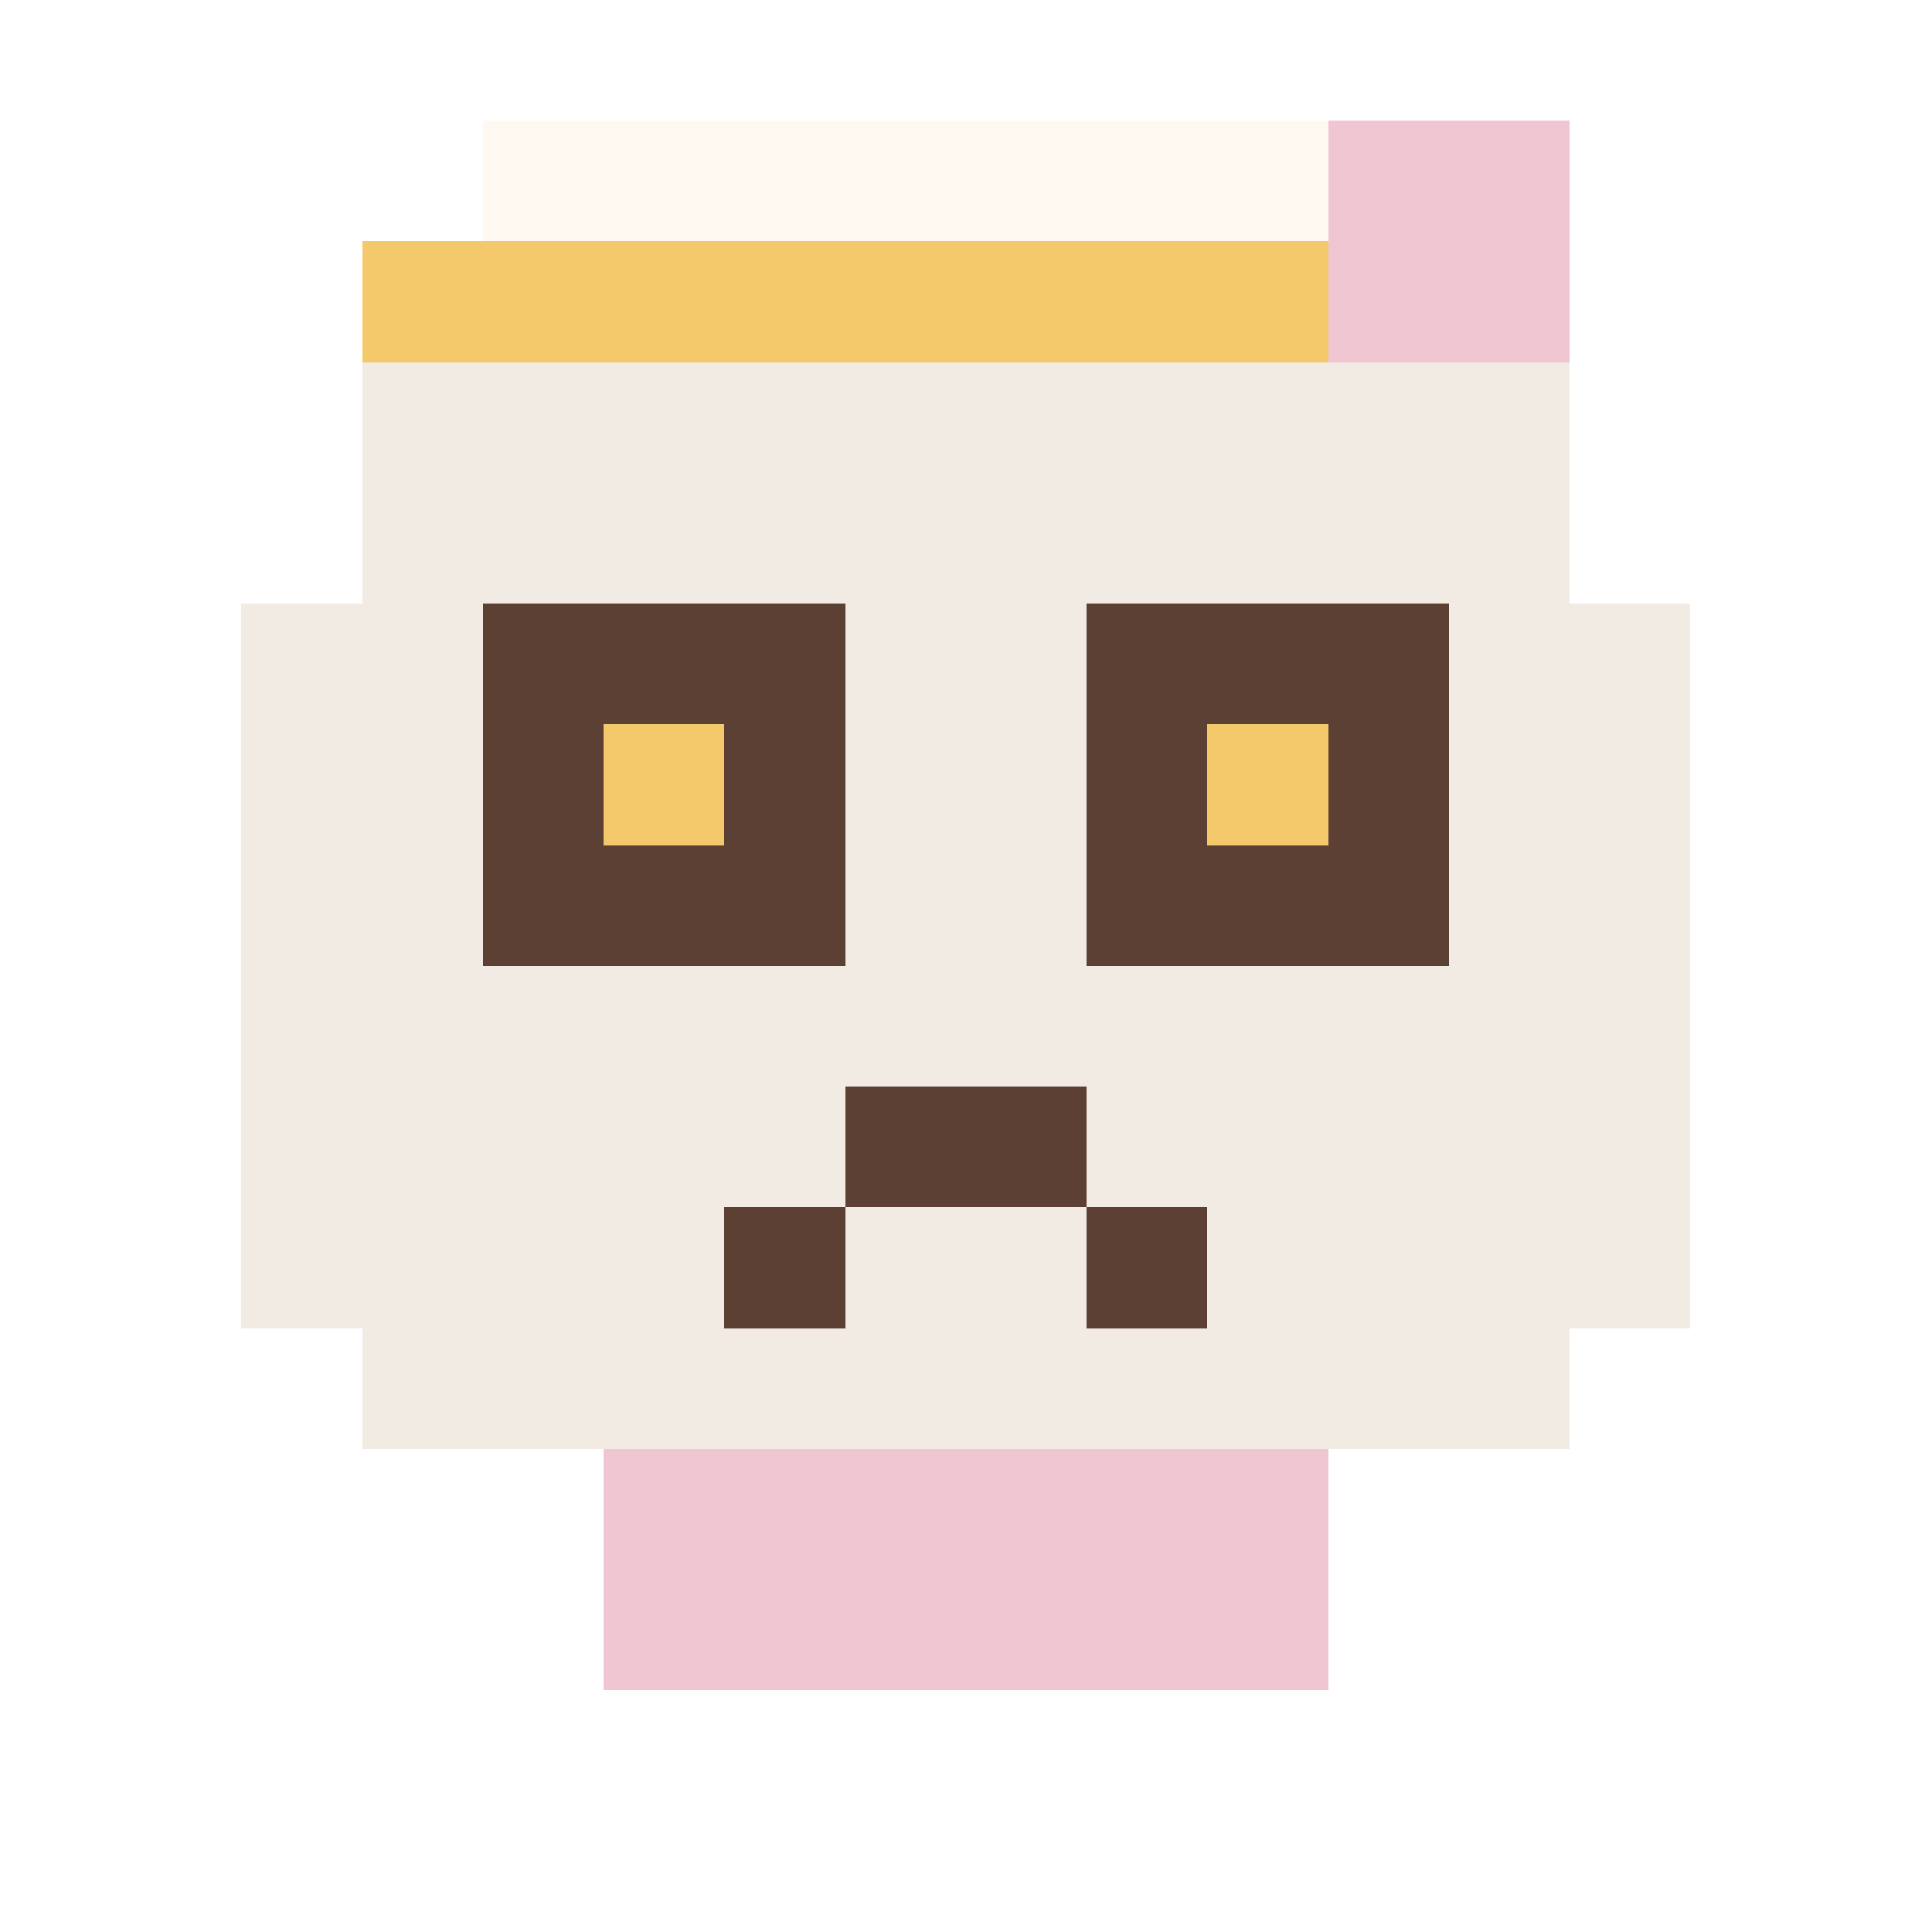
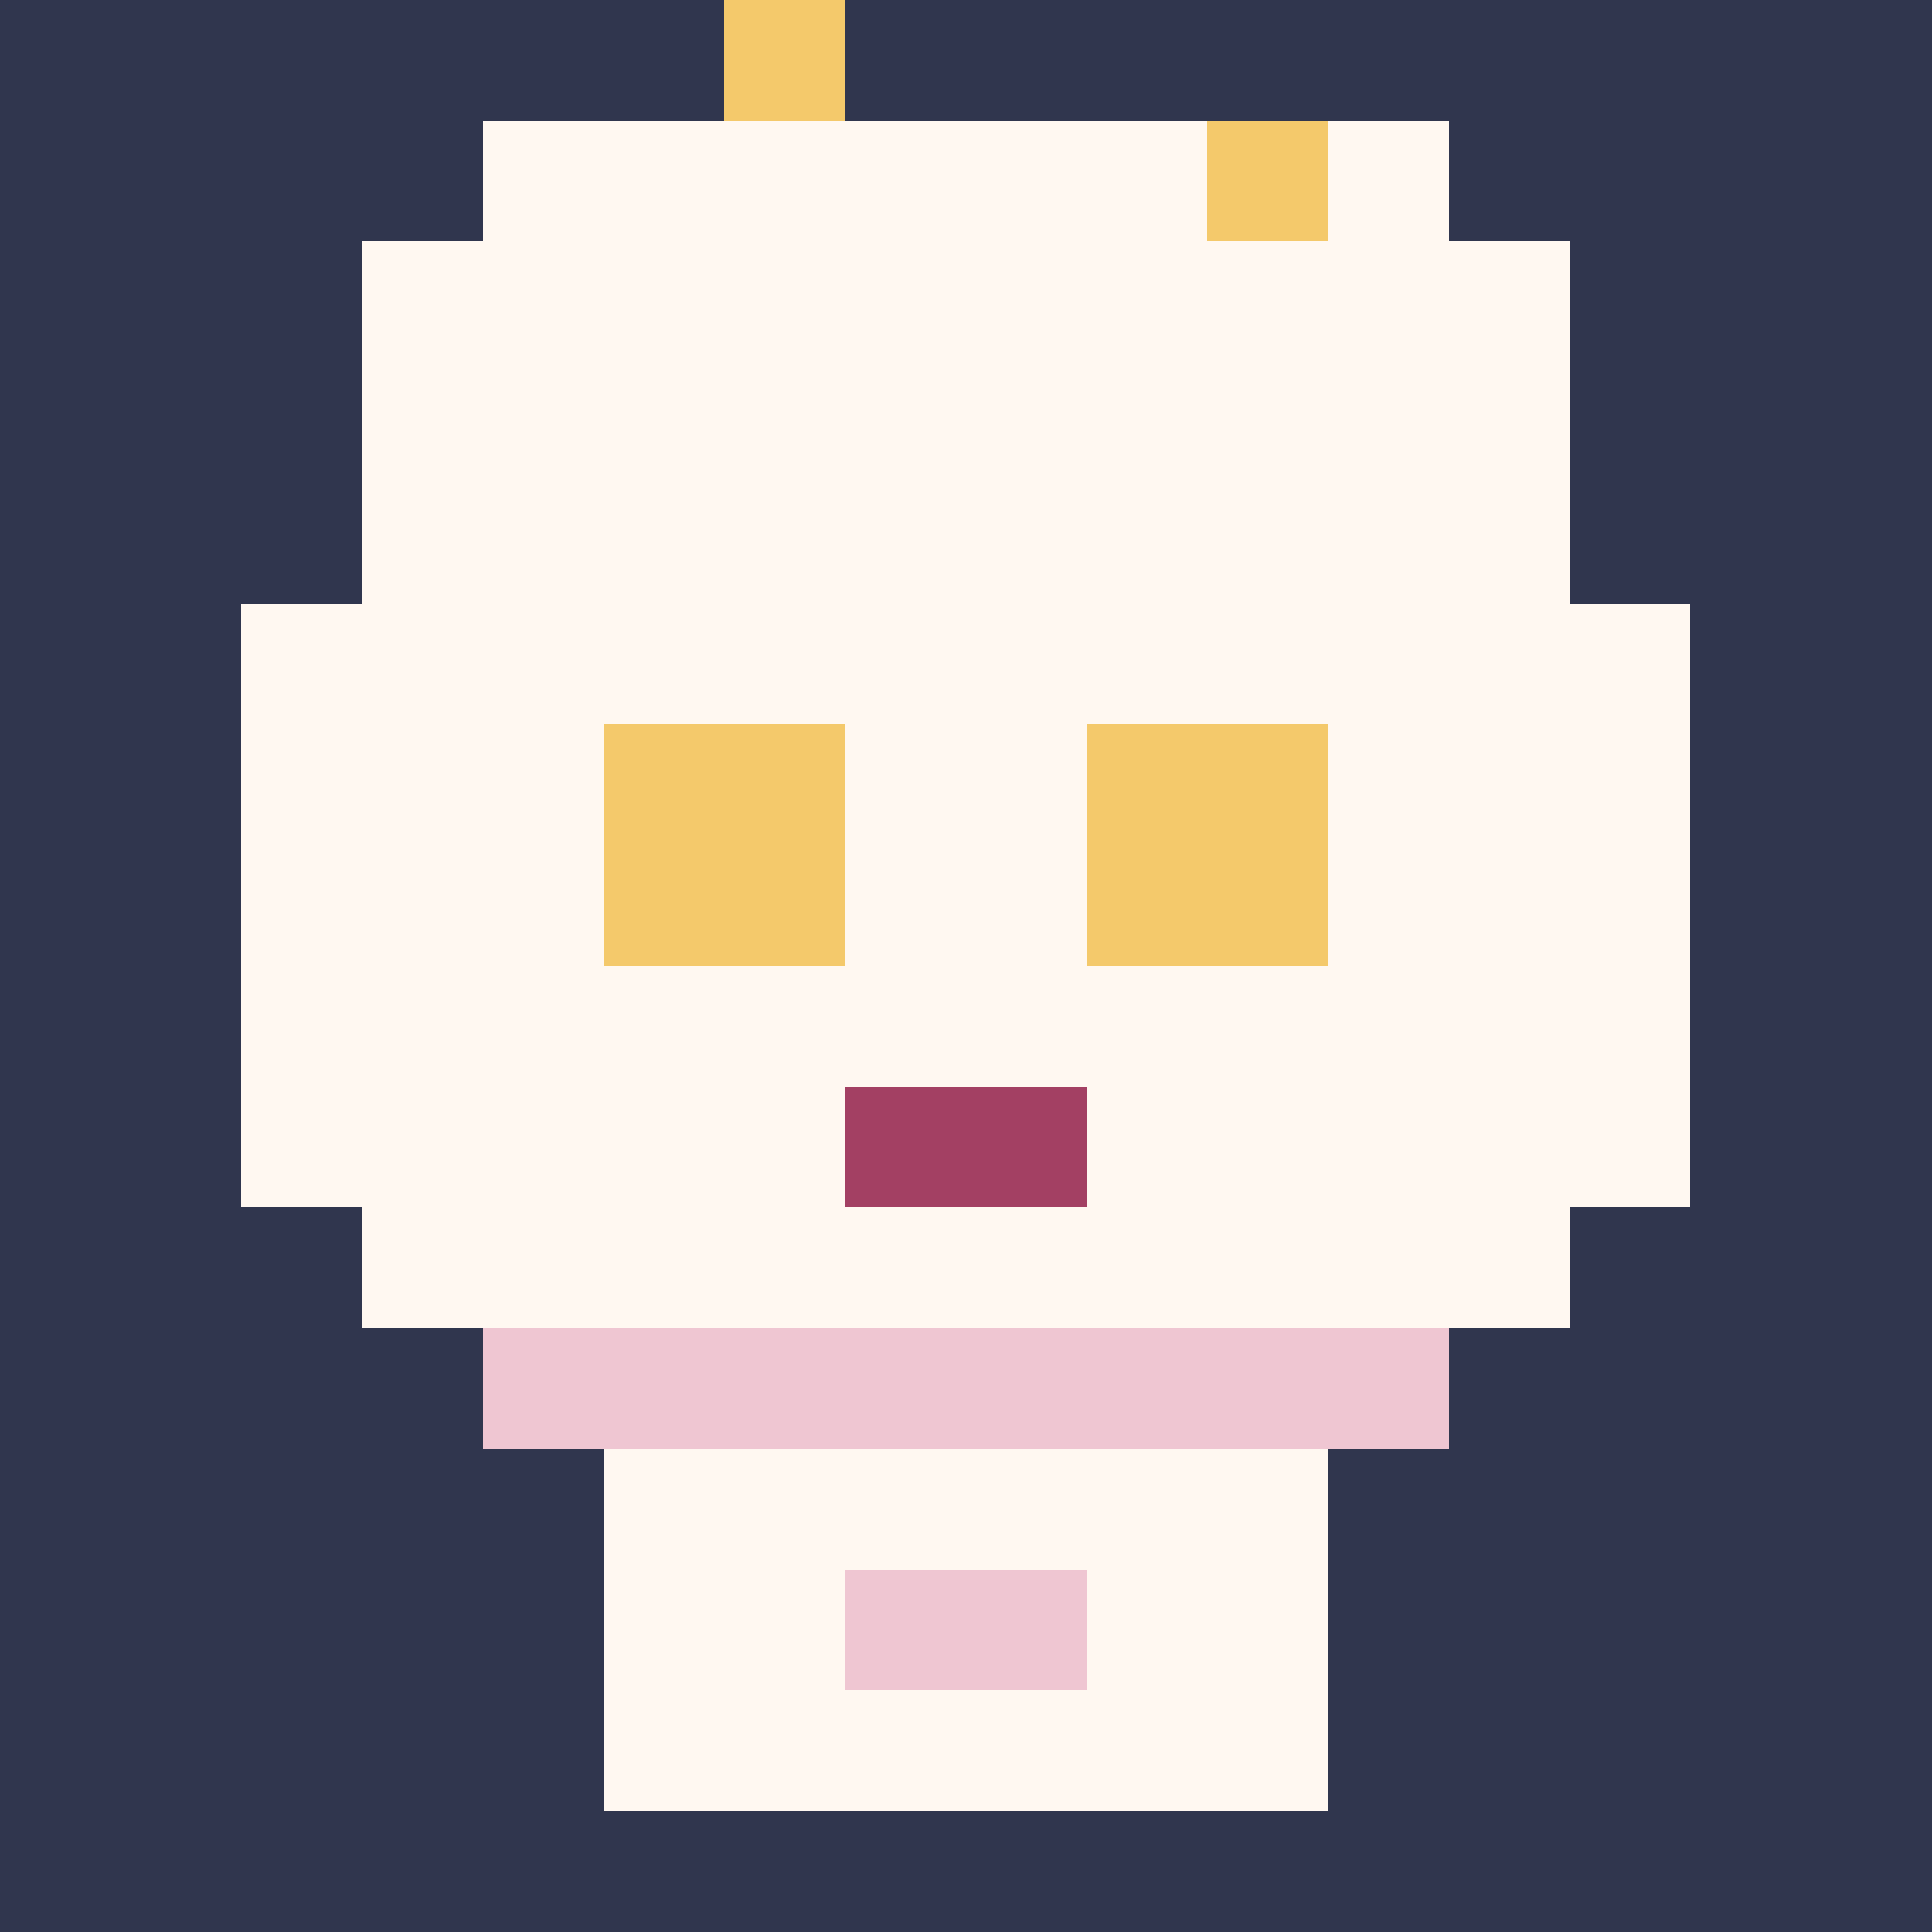
<svg xmlns="http://www.w3.org/2000/svg" viewBox="0 0 16 16" shape-rendering="crispEdges">
-   <rect x="4" y="1" width="8" height="2" fill="#FFF8F1" />
-   <rect x="3" y="2" width="10" height="1" fill="#F4C96B" />
-   <rect x="11" y="1" width="2" height="2" fill="#EFC6D2" />
-   <rect x="3" y="3" width="10" height="9" fill="#F1EBE4" />
-   <rect x="2" y="5" width="12" height="6" fill="#F1EBE4" />
-   <rect x="4" y="5" width="3" height="3" fill="#5C4033" />
-   <rect x="9" y="5" width="3" height="3" fill="#5C4033" />
-   <rect x="5" y="6" width="1" height="1" fill="#F4C96B" />
-   <rect x="10" y="6" width="1" height="1" fill="#F4C96B" />
-   <rect x="7" y="9" width="2" height="1" fill="#5C4033" />
-   <rect x="6" y="10" width="1" height="1" fill="#5C4033" />
-   <rect x="9" y="10" width="1" height="1" fill="#5C4033" />
-   <rect x="5" y="12" width="6" height="2" fill="#EFC6D2" />
+   <rect width="16" height="16" fill="#30364E" />
+   <rect x="4" y="1" width="8" height="1" fill="#FFF8F1" />
+   <rect x="3" y="2" width="10" height="2" fill="#FFF8F1" />
+   <rect x="6" y="0" width="1" height="1" fill="#F4C96B" />
+   <rect x="10" y="1" width="1" height="1" fill="#F4C96B" />
+   <rect x="3" y="4" width="10" height="7" fill="#FFF8F1" />
+   <rect x="2" y="5" width="1" height="5" fill="#FFF8F1" />
+   <rect x="13" y="5" width="1" height="5" fill="#FFF8F1" />
+   <rect x="5" y="6" width="2" height="2" fill="#F4C96B" />
+   <rect x="9" y="6" width="2" height="2" fill="#F4C96B" />
+   <rect x="7" y="9" width="2" height="1" fill="#A34063" />
+   <rect x="4" y="11" width="8" height="1" fill="#EFC6D2" />
+   <rect x="5" y="12" width="6" height="3" fill="#FFF8F1" />
+   <rect x="7" y="13" width="2" height="1" fill="#EFC6D2" />
</svg>
